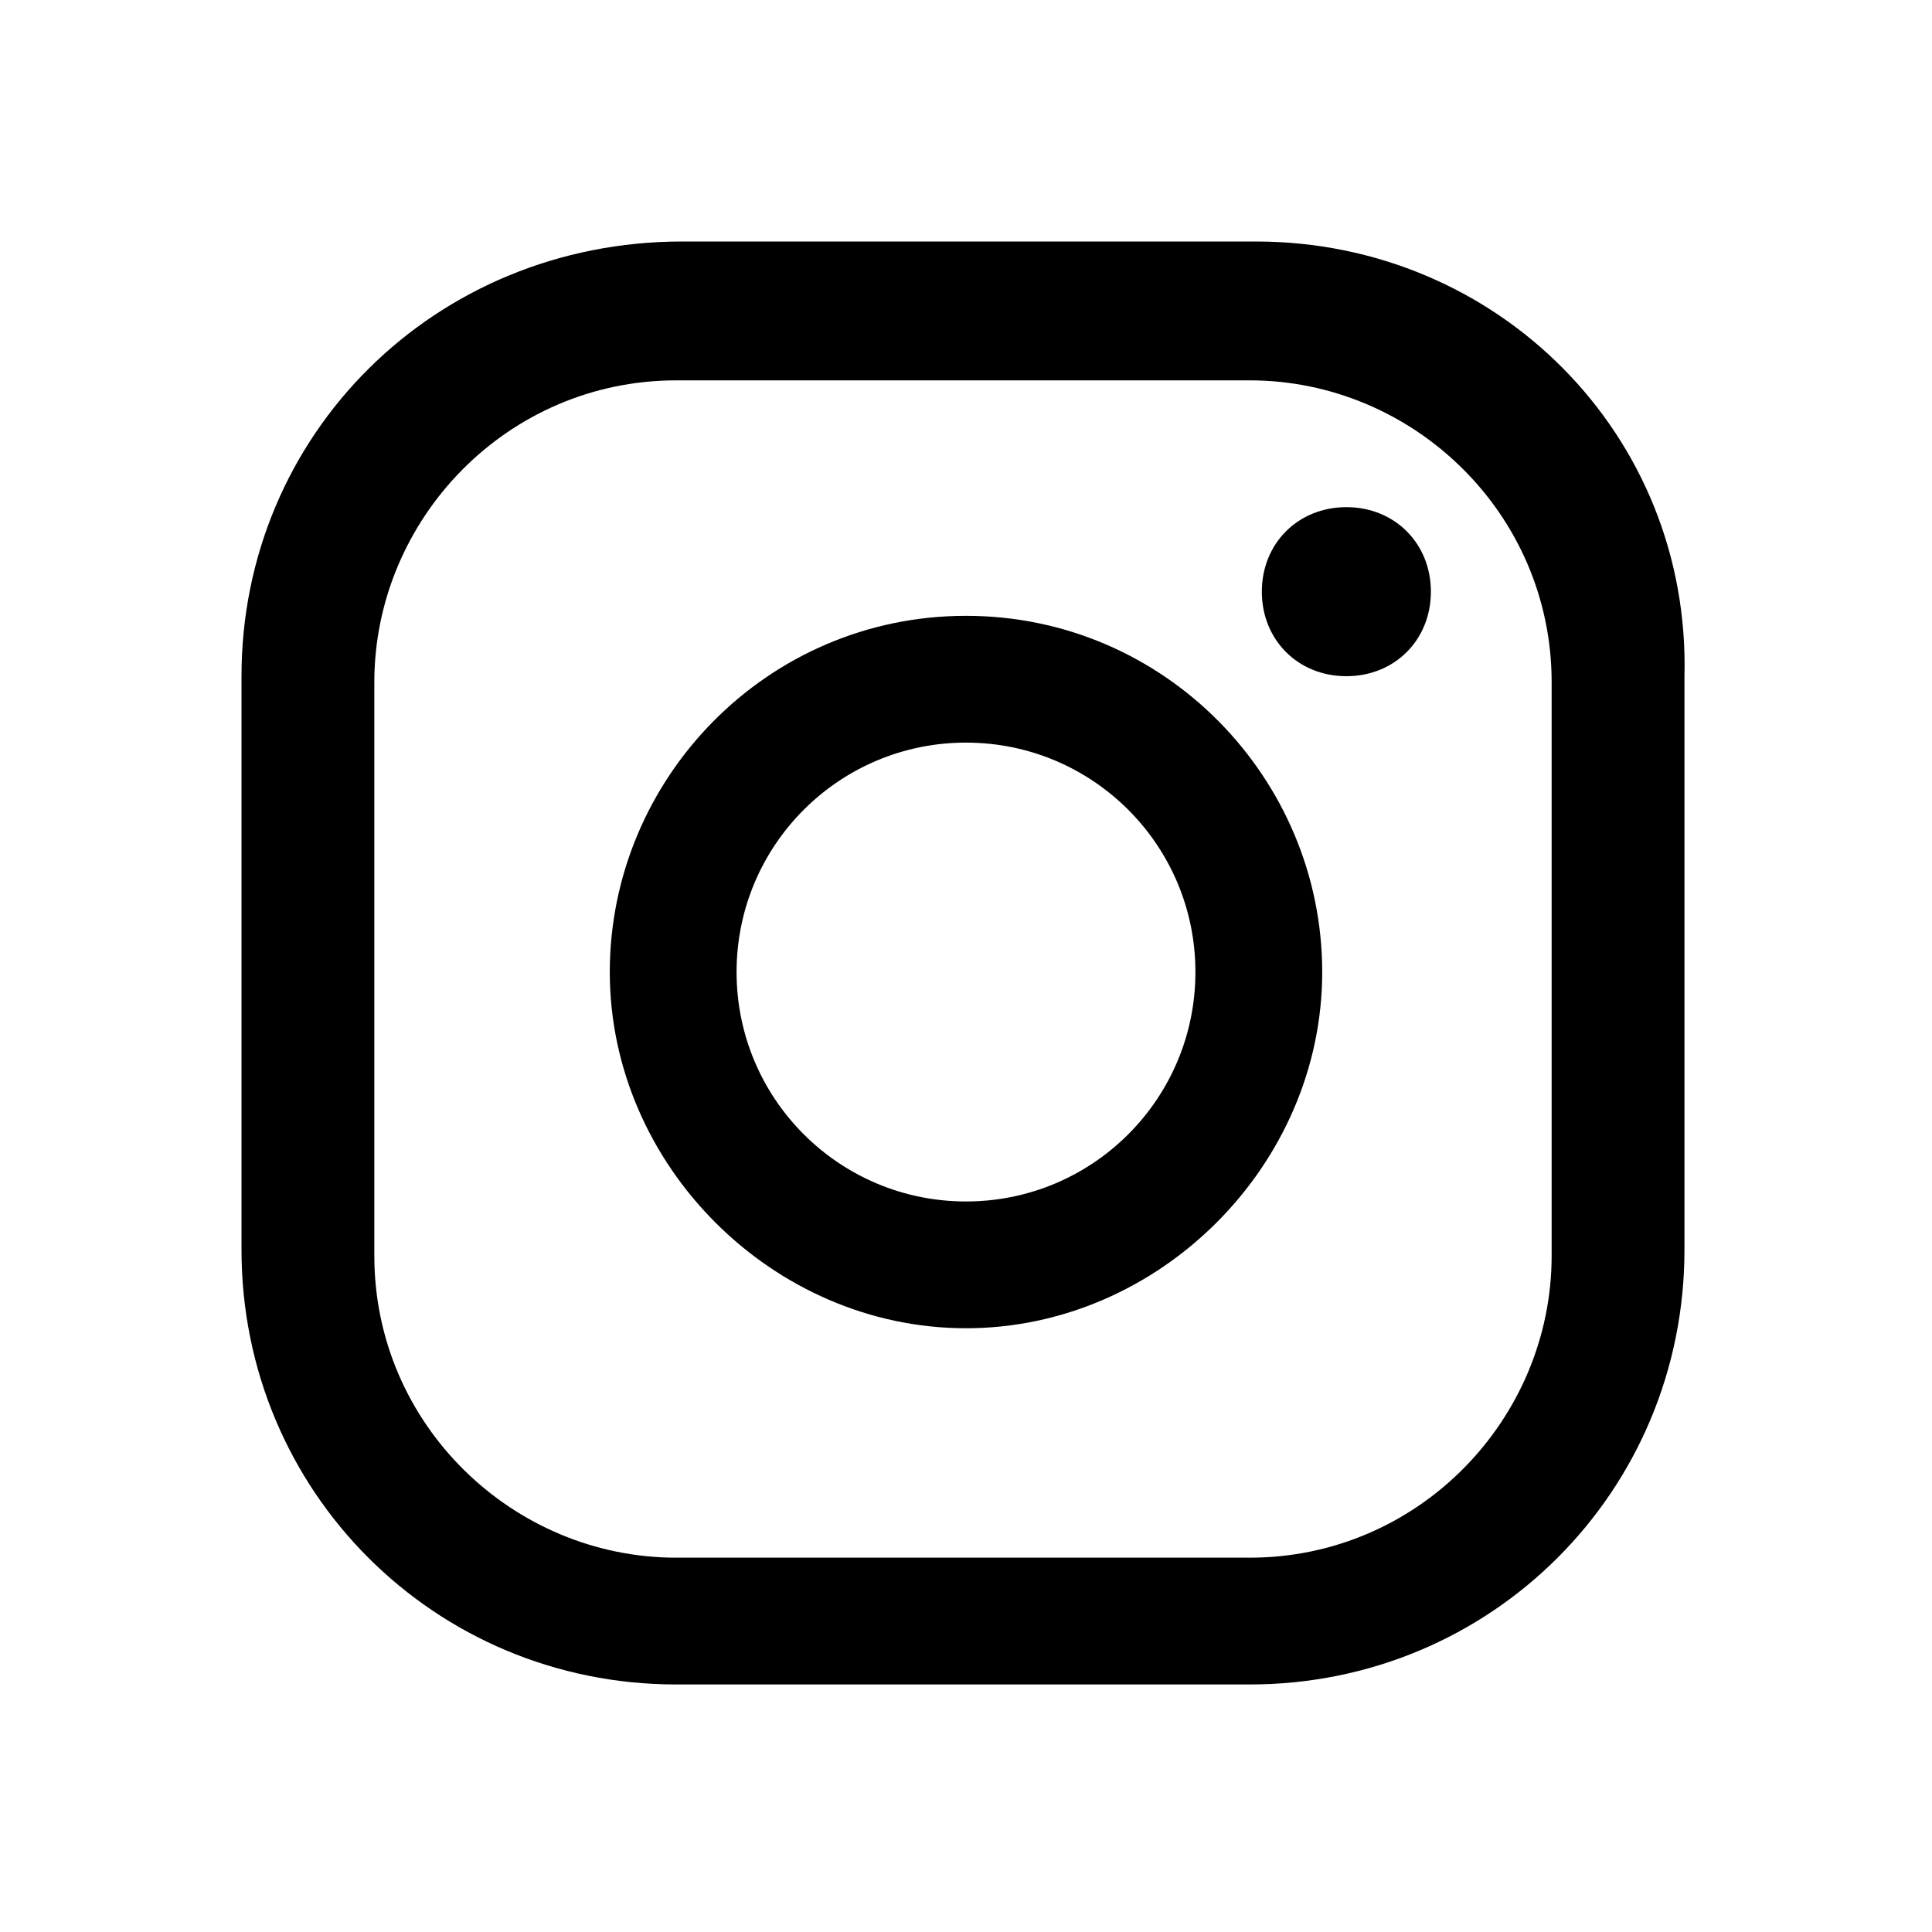
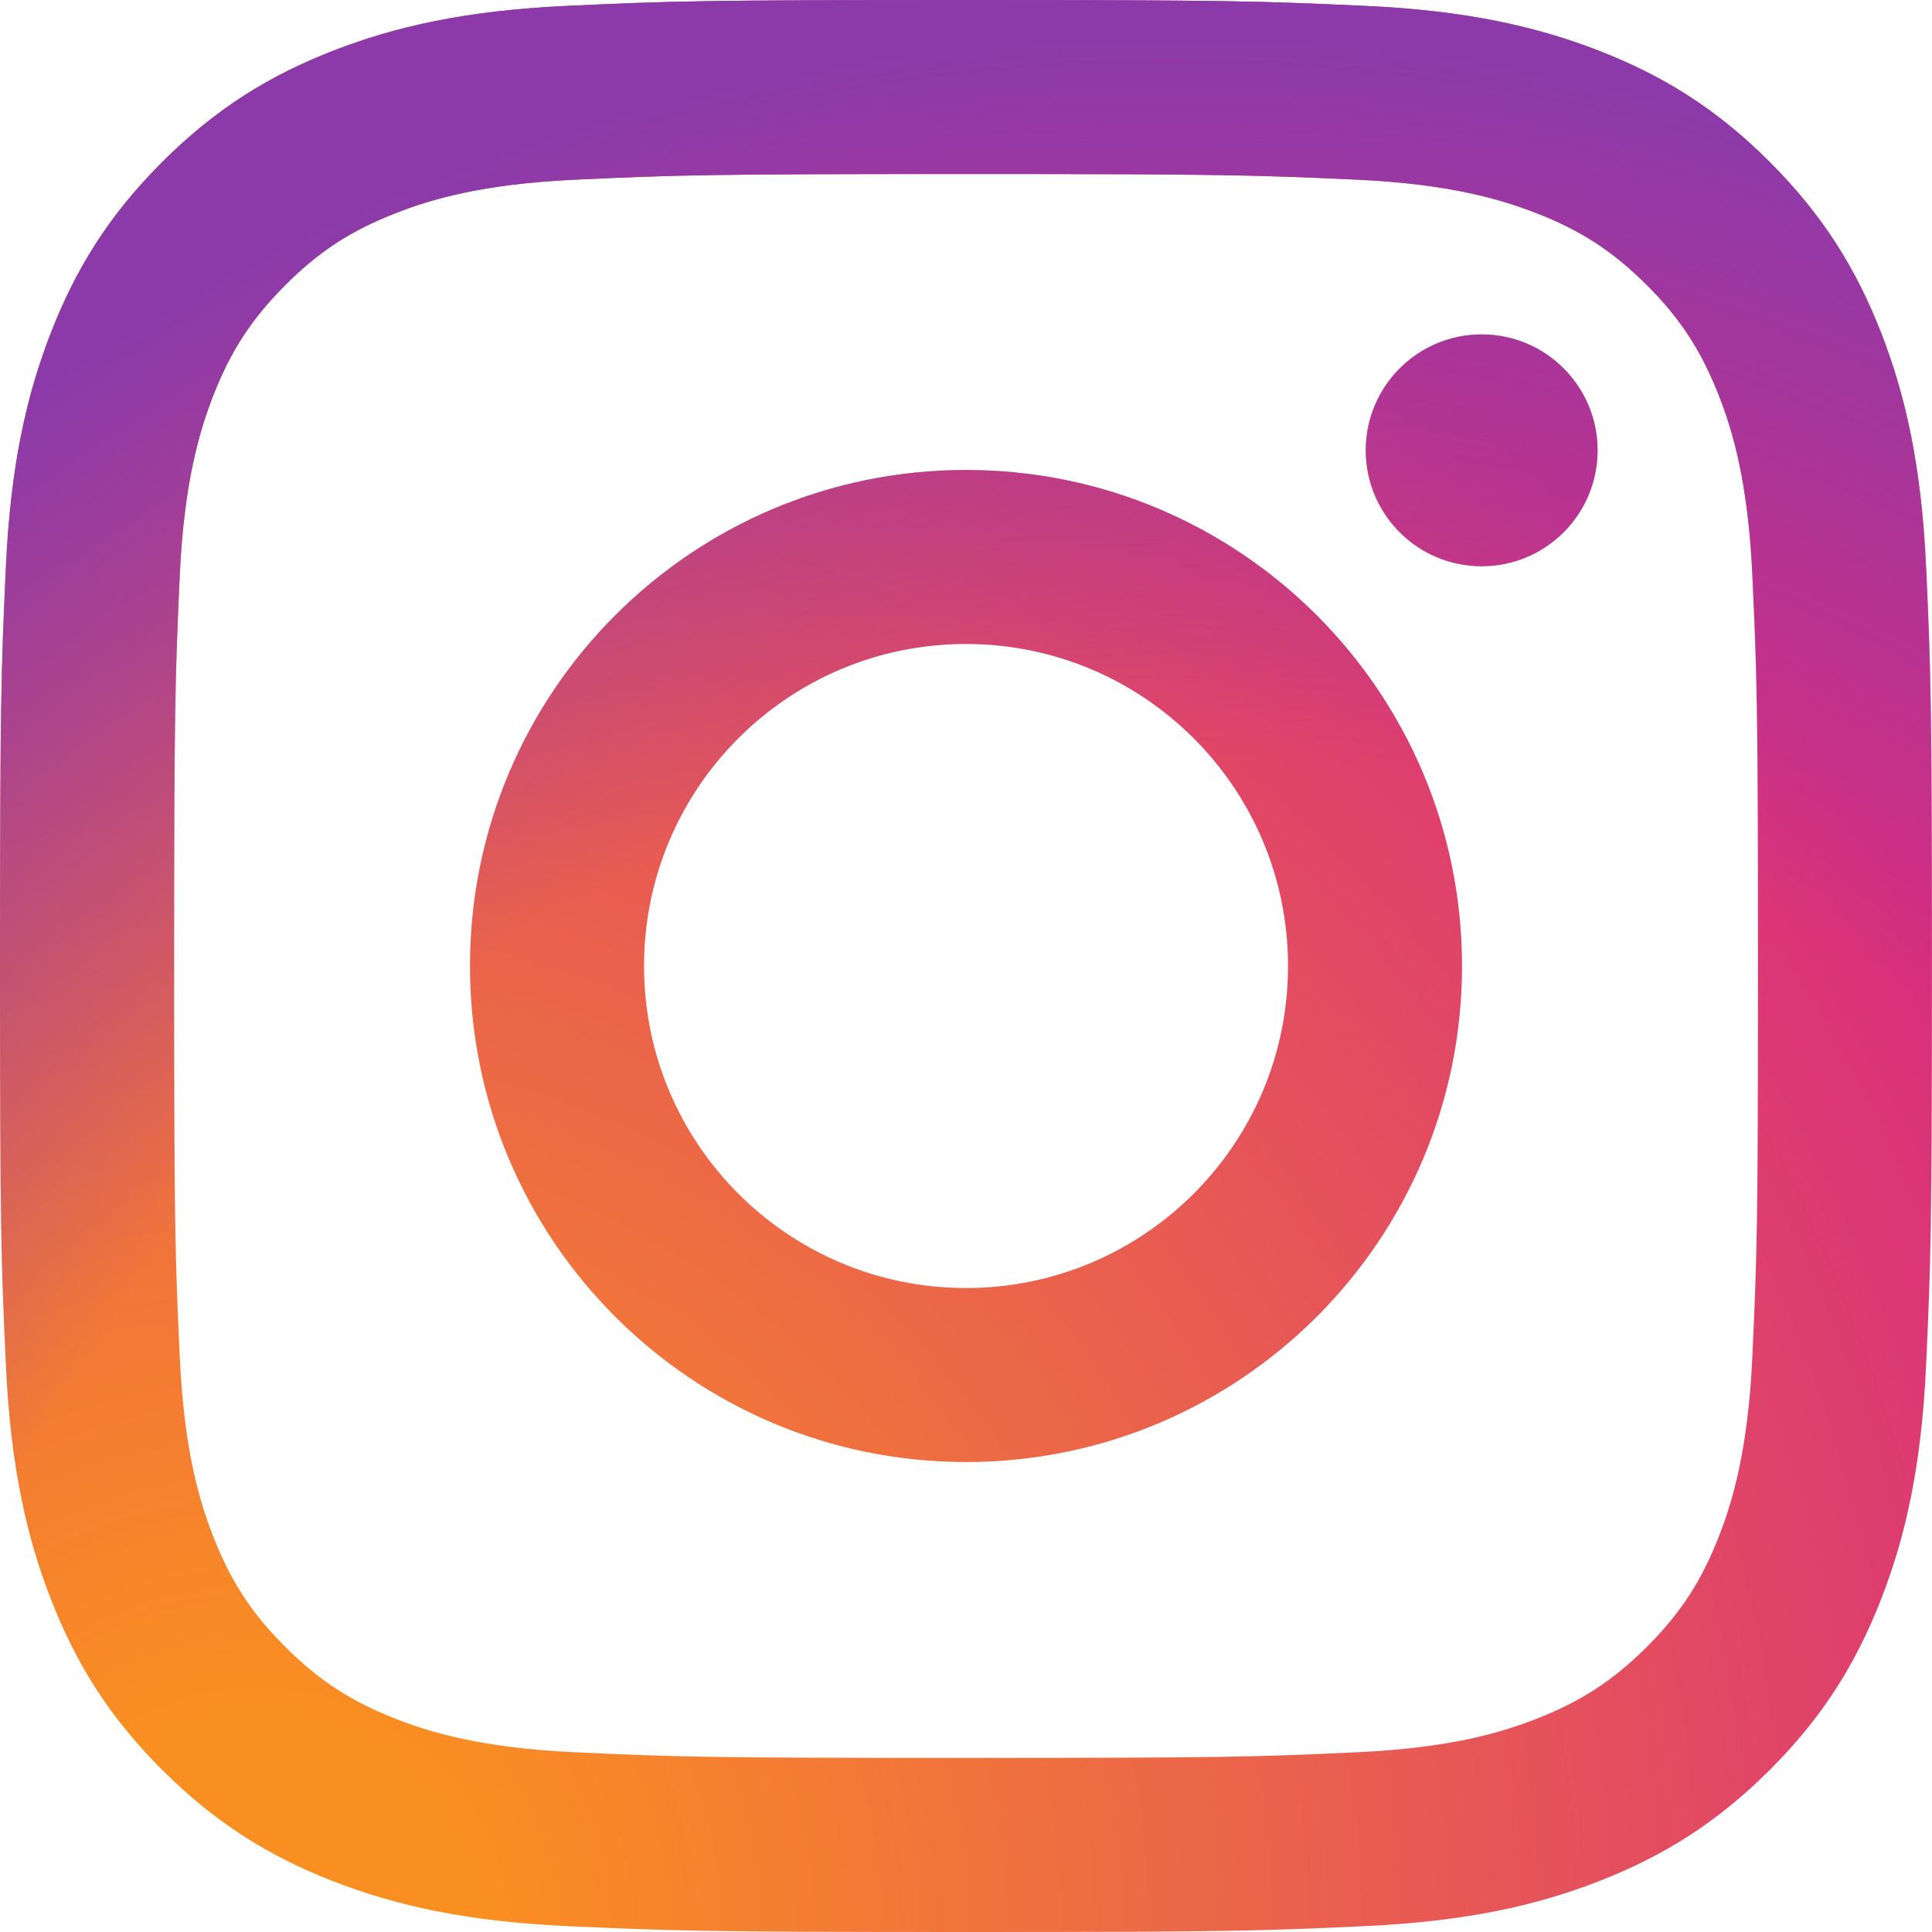
- <svg xmlns="http://www.w3.org/2000/svg" fill="#000000" width="800px" height="800px" viewBox="0 0 32 32" id="Camada_1" version="1.1" xml:space="preserve">
-   <g>
-     <path d="M22.3,8.4c-0.8,0-1.4,0.6-1.4,1.4c0,0.8,0.6,1.4,1.4,1.4c0.8,0,1.4-0.6,1.4-1.4C23.7,9,23.1,8.4,22.3,8.4z" />
-     <path d="M16,10.2c-3.3,0-5.9,2.7-5.9,5.9s2.7,5.9,5.9,5.9s5.9-2.7,5.9-5.9S19.3,10.2,16,10.2z M16,19.9c-2.1,0-3.8-1.7-3.8-3.8   c0-2.1,1.7-3.8,3.8-3.8c2.1,0,3.8,1.7,3.8,3.8C19.8,18.2,18.1,19.9,16,19.9z" />
-     <path d="M20.8,4h-9.5C7.2,4,4,7.2,4,11.2v9.5c0,4,3.2,7.2,7.2,7.2h9.5c4,0,7.2-3.2,7.2-7.2v-9.5C28,7.2,24.8,4,20.8,4z M25.7,20.8   c0,2.7-2.2,5-5,5h-9.5c-2.7,0-5-2.2-5-5v-9.5c0-2.7,2.2-5,5-5h9.5c2.7,0,5,2.2,5,5V20.8z" />
-   </g>
+ <svg xmlns="http://www.w3.org/2000/svg" width="800px" height="800px" viewBox="0 0 2500 2500">
+   <defs>
+     <radialGradient id="0" cx="332.14" cy="2511.81" r="3263.54" gradientUnits="userSpaceOnUse">
+       <stop offset=".09" stop-color="#fa8f21" />
+       <stop offset=".78" stop-color="#d82d7e" />
+     </radialGradient>
+     <radialGradient id="1" cx="1516.14" cy="2623.81" r="2572.12" gradientUnits="userSpaceOnUse">
+       <stop offset=".64" stop-color="#8c3aaa" stop-opacity="0" />
+       <stop offset="1" stop-color="#8c3aaa" />
+     </radialGradient>
+   </defs>
+   <path d="M833.4,1250c0-230.11,186.49-416.7,416.6-416.7s416.7,186.59,416.7,416.7-186.59,416.7-416.7,416.7S833.4,1480.11,833.4,1250m-225.26,0c0,354.5,287.36,641.86,641.86,641.86S1891.86,1604.5,1891.86,1250,1604.5,608.14,1250,608.14,608.14,895.5,608.14,1250M1767.27,582.69a150,150,0,1,0,150.06-149.94h-0.06a150.07,150.07,0,0,0-150,149.94M745,2267.47c-121.87-5.55-188.11-25.85-232.13-43-58.36-22.72-100-49.78-143.78-93.5s-70.88-85.32-93.5-143.68c-17.16-44-37.46-110.26-43-232.13-6.06-131.76-7.27-171.34-7.27-505.15s1.31-373.28,7.27-505.15c5.55-121.87,26-188,43-232.13,22.72-58.36,49.78-100,93.5-143.78s85.32-70.88,143.78-93.5c44-17.16,110.26-37.46,232.13-43,131.76-6.06,171.34-7.27,505-7.27s373.28,1.31,505.15,7.27c121.87,5.55,188,26,232.13,43,58.36,22.62,100,49.78,143.78,93.5s70.78,85.42,93.5,143.78c17.16,44,37.46,110.26,43,232.13,6.06,131.87,7.27,171.34,7.27,505.15s-1.21,373.28-7.27,505.15c-5.55,121.87-25.95,188.11-43,232.13-22.72,58.36-49.78,100-93.5,143.68s-85.42,70.78-143.78,93.5c-44,17.16-110.26,37.46-232.13,43-131.76,6.06-171.34,7.27-505.15,7.27s-373.28-1.21-505-7.27M734.65,7.57c-133.07,6.06-224,27.16-303.41,58.06C349,97.54,279.38,140.35,209.81,209.81S97.54,349,65.63,431.24c-30.9,79.46-52,170.34-58.06,303.41C1.41,867.93,0,910.54,0,1250s1.41,382.07,7.57,515.35c6.06,133.08,27.16,223.95,58.06,303.41,31.91,82.19,74.62,152,144.18,221.43S349,2402.37,431.24,2434.37c79.56,30.9,170.34,52,303.41,58.06C868,2498.49,910.54,2500,1250,2500s382.07-1.41,515.35-7.57c133.08-6.06,223.95-27.16,303.41-58.06,82.19-32,151.86-74.72,221.43-144.18s112.18-139.24,144.18-221.43c30.9-79.46,52.1-170.34,58.06-303.41,6.06-133.38,7.47-175.89,7.47-515.35s-1.41-382.07-7.47-515.35c-6.06-133.08-27.16-224-58.06-303.41-32-82.19-74.72-151.86-144.18-221.43S2150.95,97.54,2068.86,65.63c-79.56-30.9-170.44-52.1-303.41-58.06C1632.17,1.51,1589.56,0,1250.1,0S868,1.41,734.65,7.57" fill="url(#0)" />
+   <path d="M833.4,1250c0-230.11,186.49-416.7,416.6-416.7s416.7,186.59,416.7,416.7-186.59,416.7-416.7,416.7S833.4,1480.11,833.4,1250m-225.26,0c0,354.5,287.36,641.86,641.86,641.86S1891.86,1604.5,1891.86,1250,1604.5,608.14,1250,608.14,608.14,895.5,608.14,1250M1767.27,582.69a150,150,0,1,0,150.06-149.94h-0.06a150.07,150.07,0,0,0-150,149.94M745,2267.47c-121.87-5.55-188.11-25.85-232.13-43-58.36-22.72-100-49.78-143.78-93.5s-70.88-85.32-93.5-143.68c-17.16-44-37.46-110.26-43-232.13-6.06-131.76-7.27-171.34-7.27-505.15s1.31-373.28,7.27-505.15c5.55-121.87,26-188,43-232.13,22.72-58.36,49.78-100,93.5-143.78s85.32-70.88,143.78-93.5c44-17.16,110.26-37.46,232.13-43,131.76-6.06,171.34-7.27,505-7.27s373.28,1.31,505.15,7.27c121.87,5.55,188,26,232.13,43,58.36,22.62,100,49.78,143.78,93.5s70.78,85.42,93.5,143.78c17.16,44,37.46,110.26,43,232.13,6.06,131.87,7.27,171.34,7.27,505.15s-1.21,373.28-7.27,505.15c-5.55,121.87-25.95,188.11-43,232.13-22.72,58.36-49.78,100-93.5,143.68s-85.42,70.78-143.78,93.5c-44,17.16-110.26,37.46-232.13,43-131.76,6.06-171.34,7.27-505.15,7.27s-373.28-1.21-505-7.27M734.65,7.57c-133.07,6.06-224,27.16-303.41,58.06C349,97.54,279.38,140.35,209.81,209.81S97.54,349,65.63,431.24c-30.9,79.46-52,170.34-58.06,303.41C1.41,867.93,0,910.54,0,1250s1.41,382.07,7.57,515.35c6.06,133.08,27.16,223.95,58.06,303.41,31.91,82.19,74.62,152,144.18,221.43S349,2402.37,431.24,2434.37c79.56,30.9,170.34,52,303.41,58.06C868,2498.49,910.54,2500,1250,2500s382.07-1.41,515.35-7.57c133.08-6.06,223.95-27.16,303.41-58.06,82.19-32,151.86-74.72,221.43-144.18s112.18-139.24,144.18-221.43c30.9-79.46,52.1-170.34,58.06-303.41,6.06-133.38,7.47-175.89,7.47-515.35s-1.41-382.07-7.47-515.35c-6.06-133.08-27.16-224-58.06-303.41-32-82.19-74.72-151.86-144.18-221.43S2150.95,97.54,2068.86,65.63c-79.56-30.9-170.44-52.1-303.41-58.06C1632.17,1.51,1589.56,0,1250.1,0S868,1.41,734.65,7.57" fill="url(#1)" />
</svg>
